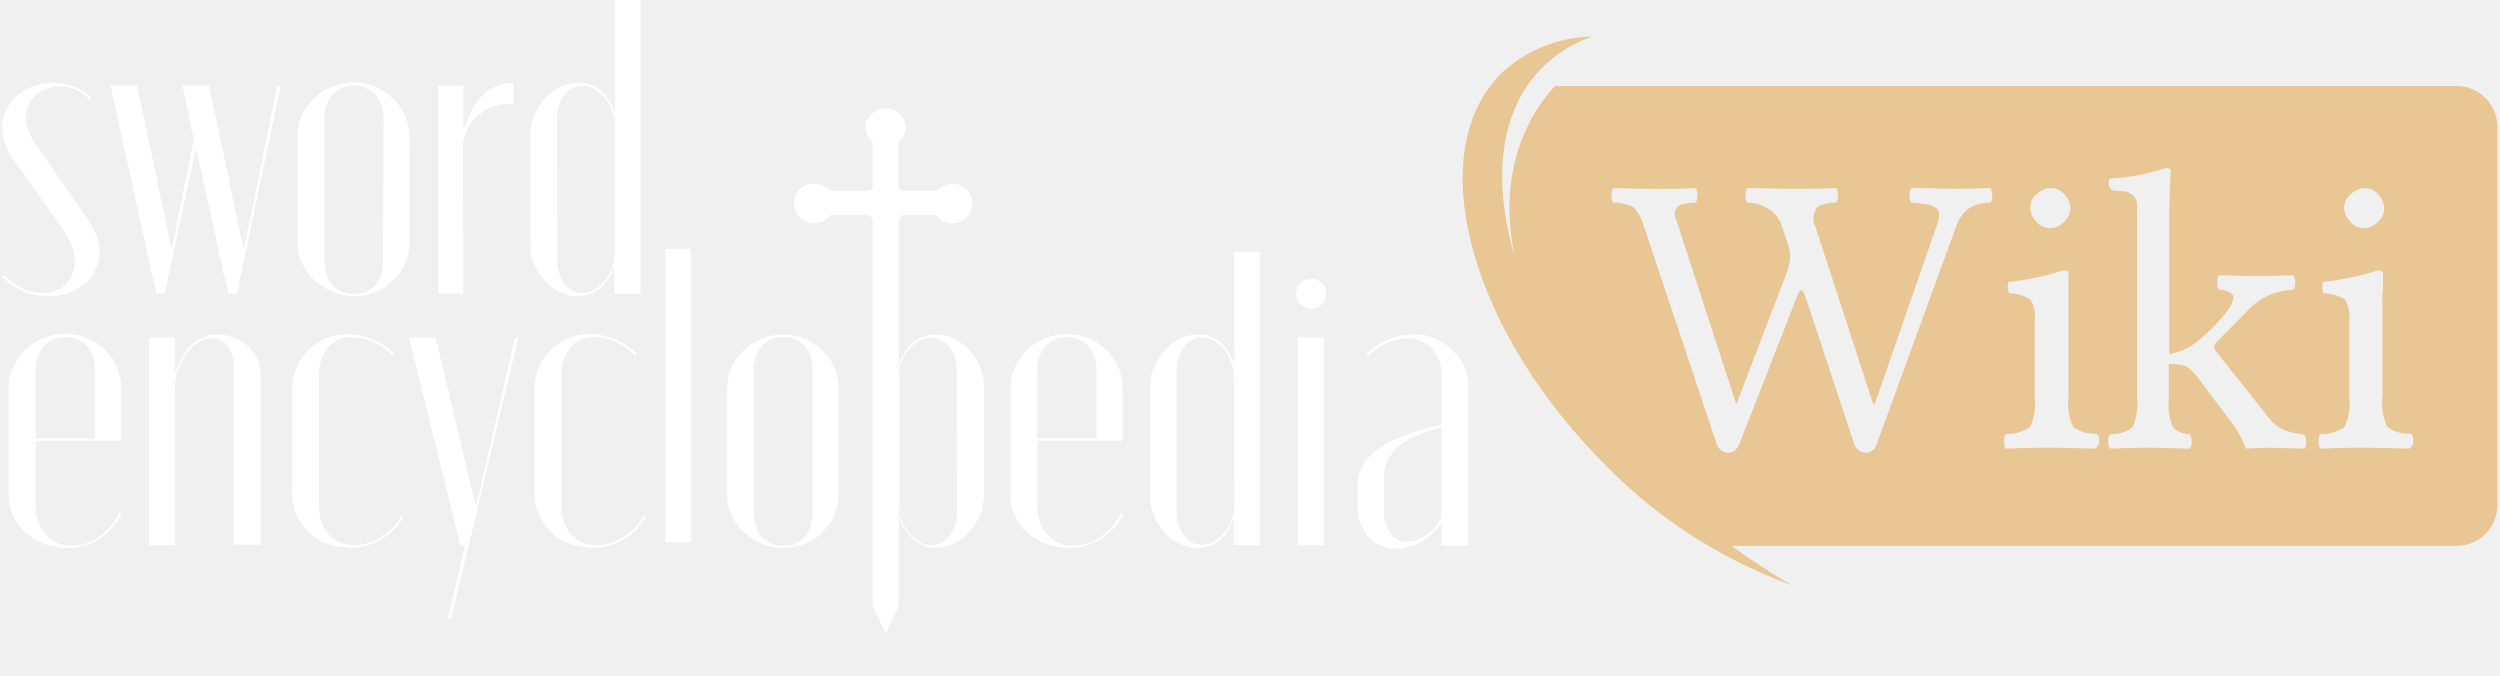
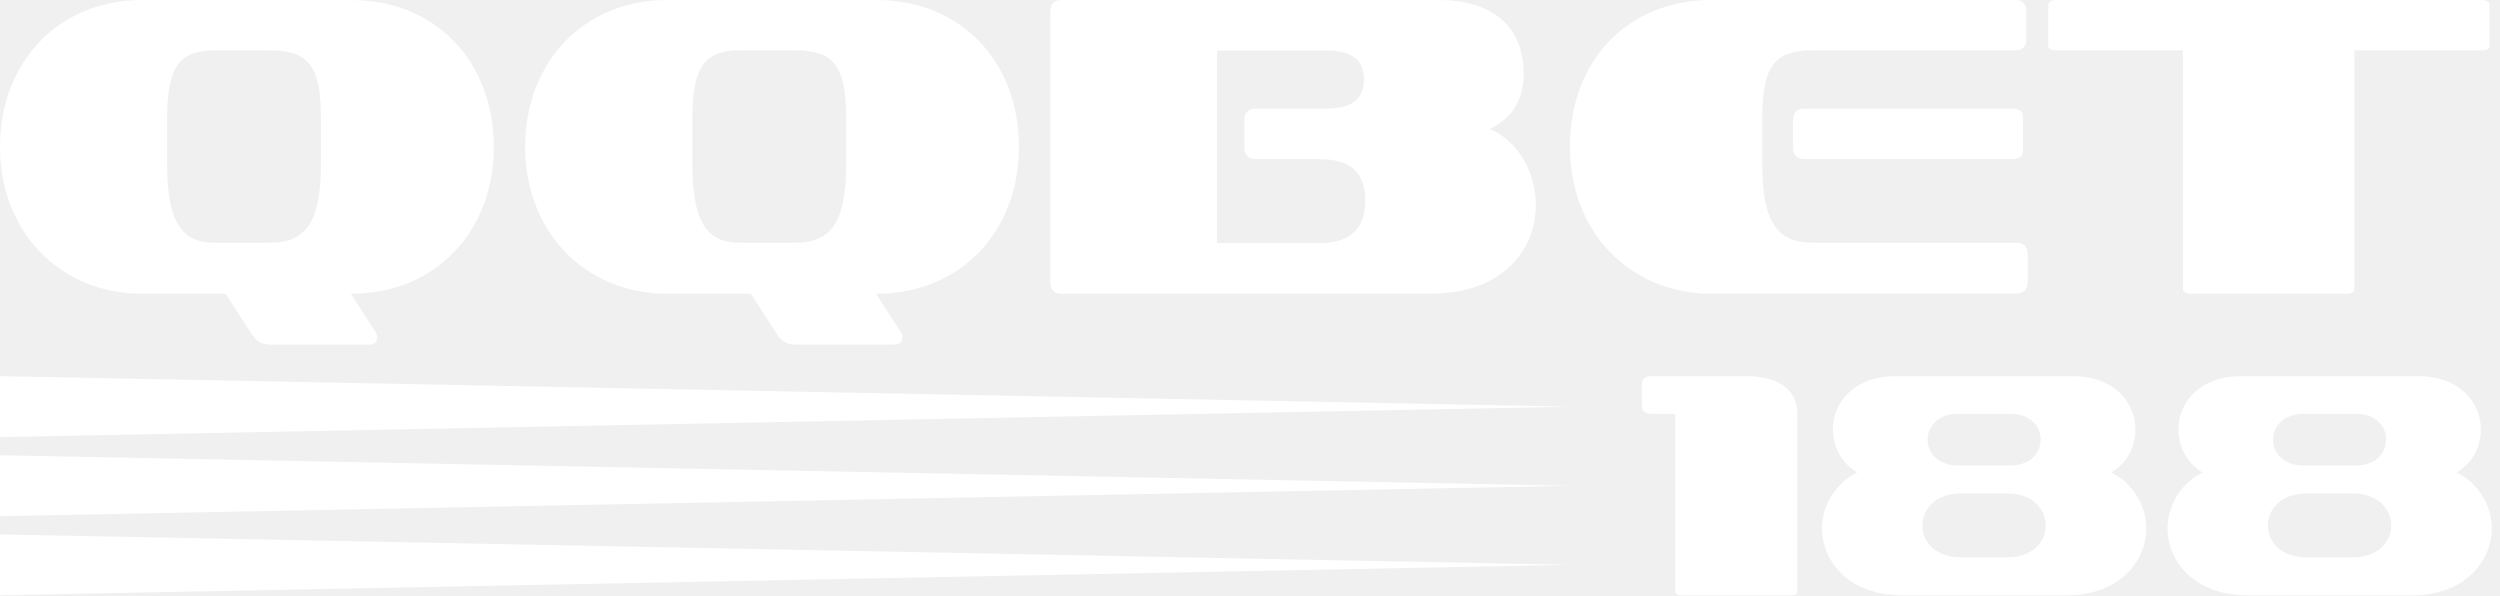
- <svg xmlns="http://www.w3.org/2000/svg" width="237" height="64" viewBox="0 0 237 64" fill="none">
-   <g clip-path="url(#clip0_201_769)">
-     <path fill-rule="evenodd" clip-rule="evenodd" d="M6.27 26.94C5.984 27.212 5.643 27.421 5.27 27.55C4.889 27.704 4.481 27.782 4.07 27.78C3.403 27.772 2.745 27.622 2.14 27.34C1.476 27.032 0.878 26.597 0.38 26.06L0.22 26.26C0.792 26.839 1.472 27.3 2.22 27.62C2.971 27.931 3.777 28.091 4.59 28.09C5.236 28.095 5.879 27.991 6.49 27.78C7.062 27.582 7.593 27.285 8.06 26.9C8.485 26.526 8.826 26.066 9.06 25.55C9.317 25.031 9.45 24.459 9.45 23.88C9.445 23.346 9.344 22.817 9.15 22.32C8.924 21.757 8.632 21.223 8.28 20.73L3.51 13.85C3.196 13.402 2.928 12.922 2.71 12.42C2.529 12.003 2.433 11.554 2.43 11.1C2.428 10.71 2.509 10.325 2.67 9.97C2.83 9.614 3.062 9.294 3.35 9.03C3.641 8.764 3.981 8.557 4.35 8.42C4.773 8.268 5.22 8.193 5.67 8.2C6.199 8.193 6.723 8.299 7.208 8.511C7.693 8.723 8.126 9.036 8.48 9.43L8.69 9.27C7.954 8.593 7.045 8.133 6.064 7.941C5.082 7.748 4.067 7.831 3.13 8.18C2.558 8.389 2.03 8.701 1.57 9.1C1.149 9.478 0.809 9.937 0.57 10.45C0.32 10.964 0.19 11.528 0.19 12.1C0.193 12.608 0.281 13.111 0.45 13.59C0.64 14.12 0.903 14.622 1.23 15.08L5.64 21.29C6.08 21.865 6.447 22.494 6.73 23.16C6.958 23.688 7.08 24.255 7.09 24.83C7.092 25.226 7.01 25.618 6.85 25.98C6.719 26.334 6.522 26.659 6.27 26.94Z" fill="white" />
-     <path fill-rule="evenodd" clip-rule="evenodd" d="M23.4 22.28L23.16 23.44H23.08L22.8 22.28L19.83 8.12H17.3L18.38 13.21L16.54 22.28L16.3 23.44H16.22L13.01 8.12H10.48L14.81 27.81H15.62L18.3 15.32L18.5 14.13H18.58L18.86 15.28L21.63 27.81H22.47L26.61 8.12H26.29L23.4 22.28Z" fill="white" />
-     <path fill-rule="evenodd" clip-rule="evenodd" d="M38.8 12.93C38.806 12.241 38.663 11.559 38.38 10.93C38.106 10.317 37.715 9.764 37.23 9.3C36.742 8.836 36.172 8.467 35.55 8.21C34.901 7.939 34.203 7.803 33.5 7.81C32.813 7.808 32.133 7.944 31.5 8.21C30.227 8.71 29.197 9.685 28.63 10.93C28.346 11.558 28.203 12.241 28.21 12.93V23.03C28.207 23.705 28.358 24.372 28.65 24.98C28.937 25.584 29.337 26.128 29.83 26.58C30.343 27.036 30.927 27.405 31.56 27.67C32.191 27.944 32.872 28.087 33.56 28.09C34.943 28.093 36.273 27.559 37.27 26.6C37.737 26.131 38.117 25.583 38.39 24.98C38.671 24.369 38.815 23.703 38.81 23.03L38.8 12.93ZM36.31 24.63C36.367 25.488 36.111 26.337 35.59 27.02C35.338 27.297 35.029 27.515 34.683 27.659C34.337 27.802 33.964 27.868 33.59 27.85C33.202 27.87 32.815 27.804 32.455 27.657C32.096 27.51 31.773 27.286 31.51 27C30.969 26.333 30.698 25.487 30.75 24.63V11.34C30.701 10.48 30.972 9.632 31.51 8.96C31.777 8.685 32.096 8.465 32.449 8.316C32.802 8.166 33.182 8.089 33.565 8.089C33.948 8.089 34.328 8.166 34.681 8.316C35.034 8.465 35.353 8.685 35.62 8.96C36.149 9.644 36.412 10.497 36.36 11.36L36.31 24.63Z" fill="white" />
-     <path fill-rule="evenodd" clip-rule="evenodd" d="M43.89 13.53C43.991 12.976 44.191 12.444 44.48 11.96C44.758 11.493 45.125 11.085 45.56 10.76C45.994 10.435 46.481 10.188 47 10.03C47.541 9.87 48.108 9.816 48.67 9.87V7.87C48.134 7.862 47.601 7.958 47.1 8.15C46.623 8.335 46.188 8.614 45.82 8.97C45.426 9.364 45.089 9.812 44.82 10.3C44.494 10.88 44.232 11.493 44.04 12.13H43.92V8.13H41.52V27.83H43.92L43.89 13.53Z" fill="white" />
-     <path fill-rule="evenodd" clip-rule="evenodd" d="M53.1 27.71C53.631 27.963 54.212 28.093 54.8 28.09C55.526 28.088 56.231 27.842 56.8 27.39C57.441 26.877 57.909 26.178 58.14 25.39H58.22V27.86H60.72V0H58.28V10.51H58.2C57.966 9.726 57.503 9.029 56.87 8.51C56.301 8.063 55.594 7.826 54.87 7.84C54.268 7.837 53.673 7.971 53.13 8.23C52.575 8.501 52.076 8.874 51.66 9.33C51.234 9.8 50.895 10.341 50.66 10.93C50.401 11.534 50.269 12.184 50.27 12.84V23.23C50.276 23.866 50.409 24.495 50.66 25.08C50.902 25.656 51.24 26.187 51.66 26.65C52.063 27.098 52.553 27.459 53.1 27.71ZM52.8 11.27C52.766 10.462 53.014 9.667 53.5 9.02C53.691 8.746 53.945 8.522 54.241 8.367C54.537 8.212 54.866 8.131 55.2 8.13C55.604 8.127 56.002 8.234 56.35 8.44C56.737 8.658 57.076 8.95 57.35 9.3C57.643 9.67 57.873 10.085 58.03 10.53C58.208 10.993 58.296 11.485 58.29 11.98V23.98C58.288 24.46 58.207 24.936 58.05 25.39C57.897 25.838 57.663 26.255 57.36 26.62C57.082 26.963 56.743 27.251 56.36 27.47C56.029 27.674 55.649 27.785 55.26 27.79C54.914 27.794 54.574 27.713 54.267 27.554C53.96 27.396 53.697 27.164 53.5 26.88C53.037 26.23 52.798 25.448 52.82 24.65L52.8 11.27Z" fill="white" />
-     <path fill-rule="evenodd" clip-rule="evenodd" d="M10.5 49.89C10.176 50.268 9.807 50.604 9.4 50.89C9.006 51.164 8.575 51.379 8.12 51.53C7.69 51.666 7.241 51.736 6.79 51.74C6.323 51.742 5.861 51.651 5.43 51.47C5.017 51.292 4.648 51.026 4.35 50.69C4.04 50.34 3.802 49.932 3.65 49.49C3.471 49.028 3.379 48.536 3.38 48.04V41.79H11.49V36.79C11.496 36.101 11.352 35.419 11.07 34.79C10.792 34.179 10.402 33.626 9.92 33.16C9.432 32.696 8.862 32.327 8.24 32.07C6.949 31.524 5.495 31.502 4.188 32.01C2.881 32.518 1.824 33.515 1.24 34.79C0.948 35.416 0.801 36.099 0.81 36.79V46.9C0.803 47.577 0.943 48.247 1.219 48.865C1.495 49.483 1.901 50.034 2.41 50.48C3.505 51.425 4.903 51.947 6.35 51.95C7.407 51.954 8.445 51.667 9.35 51.12C10.278 50.539 11.026 49.712 11.51 48.73L11.31 48.61C11.088 49.065 10.816 49.495 10.5 49.89ZM3.38 35.22C3.332 34.355 3.607 33.504 4.15 32.83C4.416 32.555 4.734 32.336 5.086 32.186C5.439 32.037 5.817 31.96 6.2 31.96C6.583 31.96 6.961 32.037 7.314 32.186C7.666 32.336 7.984 32.555 8.25 32.83C8.785 33.515 9.048 34.373 8.99 35.24V41.56H3.38V35.22Z" fill="white" />
-     <path fill-rule="evenodd" clip-rule="evenodd" d="M23.53 32.85C23.164 32.487 22.729 32.202 22.25 32.01C21.76 31.816 21.238 31.714 20.71 31.71C19.809 31.691 18.934 32.012 18.26 32.61C17.502 33.349 16.951 34.273 16.66 35.29H16.58V31.99H14.13V51.68H16.58V36.8C16.578 36.211 16.676 35.626 16.87 35.07C17.062 34.526 17.328 34.012 17.66 33.54C17.961 33.115 18.341 32.752 18.78 32.47C19.175 32.211 19.637 32.072 20.11 32.07C20.398 32.064 20.683 32.129 20.941 32.258C21.199 32.386 21.422 32.576 21.59 32.81C21.987 33.399 22.183 34.1 22.15 34.81V51.64H24.72V35.64C24.72 35.095 24.614 34.555 24.41 34.05C24.201 33.594 23.902 33.186 23.53 32.85Z" fill="white" />
-     <path fill-rule="evenodd" clip-rule="evenodd" d="M37.23 50.02C36.905 50.358 36.539 50.654 36.14 50.9C35.754 51.148 35.337 51.343 34.9 51.48C34.472 51.611 34.027 51.679 33.58 51.68C33.13 51.699 32.681 51.62 32.264 51.447C31.848 51.274 31.474 51.012 31.17 50.68C30.535 49.936 30.206 48.978 30.25 48V35.56C30.203 34.62 30.502 33.695 31.09 32.96C31.365 32.634 31.71 32.375 32.1 32.202C32.49 32.028 32.914 31.946 33.34 31.96C34.075 31.971 34.798 32.142 35.46 32.46C36.129 32.752 36.731 33.177 37.23 33.71L37.39 33.55C36.825 32.965 36.144 32.506 35.39 32.2C34.622 31.858 33.791 31.68 32.95 31.68C32.258 31.669 31.571 31.798 30.93 32.059C30.289 32.321 29.707 32.709 29.22 33.2C28.739 33.676 28.358 34.244 28.1 34.87C27.834 35.504 27.695 36.183 27.69 36.87V46.7C27.683 47.412 27.826 48.117 28.11 48.77C28.385 49.394 28.775 49.961 29.26 50.44C29.744 50.93 30.332 51.306 30.98 51.54C31.675 51.796 32.41 51.925 33.15 51.92C34.203 51.941 35.241 51.671 36.15 51.14C37.039 50.621 37.774 49.876 38.28 48.98L38.08 48.86C37.847 49.281 37.562 49.671 37.23 50.02Z" fill="white" />
-     <path fill-rule="evenodd" clip-rule="evenodd" d="M45.46 46.63L45.14 47.79H45.06L44.78 46.63L41.29 31.99H38.76L43.65 51.69H44.09L42.45 58.65H42.77L49.15 31.99H48.83L45.46 46.63Z" fill="white" />
-     <path fill-rule="evenodd" clip-rule="evenodd" d="M60.21 50.02C59.887 50.356 59.524 50.651 59.13 50.9C58.744 51.148 58.327 51.343 57.89 51.48C57.459 51.611 57.011 51.679 56.56 51.68C56.111 51.699 55.664 51.62 55.249 51.447C54.834 51.274 54.462 51.012 54.16 50.68C53.517 49.939 53.184 48.98 53.23 48V35.56C53.182 34.618 53.485 33.692 54.08 32.96C54.353 32.635 54.697 32.376 55.085 32.203C55.473 32.029 55.895 31.947 56.32 31.96C57.058 31.972 57.784 32.142 58.45 32.46C59.116 32.752 59.715 33.177 60.21 33.71L60.37 33.55C59.806 32.965 59.124 32.505 58.37 32.2C57.599 31.858 56.764 31.681 55.92 31.68C55.214 31.676 54.514 31.812 53.86 32.08C53.24 32.343 52.676 32.723 52.2 33.2C51.712 33.673 51.328 34.242 51.07 34.87C50.803 35.503 50.666 36.183 50.67 36.87V46.7C50.66 47.411 50.8 48.116 51.08 48.77C51.358 49.392 51.748 49.958 52.23 50.44C52.716 50.933 53.308 51.309 53.96 51.54C54.651 51.795 55.383 51.924 56.12 51.92C57.173 51.941 58.211 51.671 59.12 51.14C60.003 50.614 60.737 49.871 61.25 48.98L61.04 48.86C60.814 49.28 60.535 49.67 60.21 50.02Z" fill="white" />
-     <path fill-rule="evenodd" clip-rule="evenodd" d="M77.95 33.2C76.943 32.245 75.608 31.712 74.22 31.71C73.534 31.714 72.855 31.849 72.22 32.11C71.591 32.365 71.014 32.735 70.52 33.2C70.026 33.66 69.628 34.214 69.35 34.83C69.071 35.46 68.928 36.141 68.93 36.83V46.94C68.927 47.616 69.081 48.284 69.38 48.89C69.655 49.479 70.042 50.009 70.52 50.45C71.028 50.908 71.609 51.276 72.24 51.54C72.871 51.814 73.552 51.957 74.24 51.96C74.943 51.967 75.641 51.831 76.29 51.56C76.911 51.313 77.476 50.942 77.95 50.47C78.419 50.007 78.799 49.461 79.07 48.86C79.355 48.25 79.499 47.583 79.49 46.91V36.8C79.501 36.11 79.358 35.427 79.07 34.8C78.798 34.202 78.419 33.66 77.95 33.2ZM77.03 48.51C77.084 49.366 76.824 50.212 76.3 50.89C76.049 51.169 75.74 51.389 75.394 51.534C75.048 51.679 74.675 51.746 74.3 51.73C73.911 51.748 73.523 51.681 73.162 51.534C72.801 51.387 72.476 51.164 72.21 50.88C71.671 50.212 71.401 49.367 71.45 48.51V35.22C71.399 34.357 71.67 33.505 72.21 32.83C72.458 32.545 72.766 32.318 73.111 32.166C73.457 32.014 73.832 31.94 74.21 31.95C74.597 31.931 74.984 31.998 75.342 32.147C75.7 32.295 76.02 32.522 76.28 32.81C76.811 33.497 77.074 34.353 77.02 35.22L77.03 48.51Z" fill="white" />
-     <path fill-rule="evenodd" clip-rule="evenodd" d="M91.83 33.15C91.433 32.703 90.945 32.345 90.4 32.1C89.857 31.841 89.262 31.707 88.66 31.71C87.934 31.713 87.229 31.959 86.66 32.41C86.013 32.928 85.53 33.623 85.27 34.41V49.25H85.35C85.603 50.035 86.079 50.73 86.72 51.25C87.288 51.7 87.995 51.94 88.72 51.93C89.313 51.931 89.899 51.794 90.43 51.53C90.98 51.26 91.475 50.891 91.89 50.44C92.315 49.958 92.653 49.407 92.89 48.81C93.141 48.208 93.27 47.562 93.27 46.91V36.57C93.268 35.934 93.139 35.305 92.89 34.72C92.625 34.142 92.267 33.612 91.83 33.15ZM90.72 48.55C90.744 49.354 90.49 50.142 90 50.78C89.807 51.058 89.55 51.286 89.251 51.444C88.951 51.602 88.618 51.687 88.28 51.69C87.872 51.691 87.472 51.573 87.13 51.35C86.745 51.125 86.406 50.83 86.13 50.48C85.846 50.108 85.617 49.697 85.45 49.26C85.273 48.804 85.184 48.319 85.19 47.83V35.83C85.191 35.347 85.272 34.867 85.43 34.41C85.584 33.964 85.814 33.548 86.11 33.18C86.391 32.84 86.729 32.552 87.11 32.33C87.577 32.044 88.135 31.945 88.671 32.055C89.208 32.164 89.683 32.474 90 32.92C90.478 33.563 90.725 34.349 90.7 35.15L90.72 48.55Z" fill="white" />
-     <path fill-rule="evenodd" clip-rule="evenodd" d="M105.45 49.89C105.126 50.268 104.757 50.604 104.35 50.89C103.954 51.166 103.519 51.382 103.06 51.53C102.633 51.666 102.188 51.737 101.74 51.74C101.273 51.742 100.811 51.651 100.38 51.47C99.966 51.29 99.594 51.024 99.29 50.69C98.987 50.335 98.75 49.929 98.59 49.49C98.418 49.026 98.33 48.535 98.33 48.04V41.79H106.43V36.79C106.436 36.101 106.293 35.419 106.01 34.79C105.736 34.178 105.345 33.624 104.86 33.16C104.372 32.696 103.802 32.327 103.18 32.07C101.869 31.537 100.401 31.537 99.09 32.07C97.817 32.57 96.787 33.545 96.22 34.79C95.936 35.418 95.793 36.101 95.8 36.79V46.9C95.793 47.577 95.933 48.247 96.209 48.865C96.485 49.483 96.891 50.034 97.4 50.48C98.49 51.427 99.886 51.949 101.33 51.95C102.388 51.957 103.426 51.67 104.33 51.12C105.26 50.539 106.012 49.712 106.5 48.73L106.3 48.61C106.066 49.067 105.78 49.497 105.45 49.89ZM98.33 35.22C98.279 34.357 98.55 33.505 99.09 32.83C99.357 32.554 99.676 32.336 100.029 32.186C100.382 32.036 100.762 31.959 101.145 31.959C101.528 31.959 101.908 32.036 102.261 32.186C102.614 32.336 102.933 32.554 103.2 32.83C103.731 33.517 103.994 34.373 103.94 35.24V41.56H98.33V35.22Z" fill="white" />
-     <path fill-rule="evenodd" clip-rule="evenodd" d="M117.01 34.39H116.93C116.705 33.604 116.244 32.906 115.61 32.39C115.041 31.941 114.335 31.701 113.61 31.71C113.007 31.707 112.411 31.844 111.87 32.11C111.318 32.376 110.822 32.746 110.41 33.2C109.986 33.675 109.647 34.219 109.41 34.81C109.159 35.416 109.03 36.065 109.03 36.72V47.1C109.033 47.736 109.162 48.365 109.41 48.95C109.648 49.528 109.986 50.06 110.41 50.52C110.813 50.968 111.303 51.329 111.85 51.58C112.386 51.829 112.969 51.958 113.56 51.96C114.286 51.956 114.99 51.709 115.56 51.26C116.214 50.735 116.686 50.018 116.91 49.21H116.98V51.68H119.43V23.88H116.98L117.01 34.39ZM117.01 47.84C117.008 48.32 116.927 48.797 116.77 49.25C116.621 49.7 116.387 50.118 116.08 50.48C115.805 50.828 115.466 51.12 115.08 51.34C114.748 51.541 114.368 51.648 113.98 51.65C113.634 51.656 113.292 51.576 112.985 51.417C112.678 51.258 112.415 51.025 112.22 50.74C111.756 50.091 111.517 49.308 111.54 48.51V35.14C111.509 34.332 111.756 33.538 112.24 32.89C112.431 32.616 112.685 32.392 112.981 32.237C113.277 32.082 113.606 32.001 113.94 32C114.345 32.001 114.743 32.111 115.09 32.32C115.476 32.534 115.816 32.823 116.09 33.17C116.366 33.561 116.578 33.993 116.72 34.45C116.902 34.915 116.991 35.411 116.98 35.91L117.01 47.84Z" fill="white" />
-     <path fill-rule="evenodd" clip-rule="evenodd" d="M124.28 26.45C124.095 26.446 123.911 26.48 123.739 26.548C123.568 26.617 123.411 26.72 123.28 26.85C123.147 26.98 123.042 27.136 122.971 27.308C122.901 27.48 122.866 27.664 122.87 27.85C122.868 28.036 122.903 28.22 122.974 28.392C123.044 28.563 123.148 28.719 123.28 28.85C123.411 28.98 123.568 29.083 123.739 29.152C123.911 29.22 124.095 29.254 124.28 29.25C124.471 29.26 124.662 29.23 124.84 29.162C125.019 29.093 125.181 28.989 125.317 28.854C125.452 28.719 125.558 28.558 125.628 28.38C125.697 28.202 125.729 28.011 125.72 27.82C125.726 27.635 125.693 27.45 125.624 27.278C125.555 27.106 125.452 26.95 125.32 26.82C125.181 26.691 125.017 26.591 124.838 26.527C124.659 26.464 124.469 26.437 124.28 26.45Z" fill="white" />
-     <path d="M125.49 31.99H123.04V51.69H125.49V31.99Z" fill="white" />
-     <path fill-rule="evenodd" clip-rule="evenodd" d="M137.65 33.15C137.177 32.696 136.62 32.339 136.01 32.1C135.375 31.841 134.696 31.709 134.01 31.71C133.566 31.714 133.124 31.765 132.69 31.86C132.272 31.949 131.864 32.076 131.47 32.24C131.087 32.398 130.722 32.596 130.38 32.83C130.067 33.052 129.779 33.307 129.52 33.59L129.72 33.75C129.924 33.49 130.171 33.267 130.45 33.09C130.747 32.886 131.062 32.709 131.39 32.56C132.034 32.253 132.737 32.089 133.45 32.08C133.884 32.069 134.316 32.153 134.715 32.326C135.114 32.499 135.47 32.756 135.76 33.08C136.389 33.796 136.712 34.729 136.66 35.68V40.26C135.475 40.512 134.309 40.846 133.17 41.26C132.291 41.576 131.457 42.006 130.69 42.54C130.076 42.95 129.563 43.493 129.19 44.13C128.854 44.696 128.677 45.342 128.68 46V47.79C128.673 48.372 128.768 48.951 128.96 49.5C129.125 49.99 129.375 50.447 129.7 50.85C130.003 51.218 130.386 51.512 130.82 51.71C131.268 51.905 131.751 52.007 132.24 52.01C133.098 52.007 133.94 51.786 134.69 51.37C135.457 50.973 136.108 50.384 136.58 49.66H136.66V51.73H139.19V36.73C139.196 36.042 139.057 35.36 138.78 34.73C138.516 34.131 138.131 33.593 137.65 33.15ZM136.65 49.06C136.307 49.724 135.805 50.294 135.19 50.72C134.661 51.119 134.022 51.342 133.36 51.36C133.045 51.368 132.734 51.294 132.457 51.145C132.18 50.995 131.947 50.777 131.78 50.51C131.359 49.826 131.153 49.032 131.19 48.23V45.08C131.19 44.552 131.324 44.032 131.58 43.57C131.851 43.067 132.218 42.622 132.66 42.26C133.183 41.846 133.762 41.51 134.38 41.26C135.11 40.939 135.871 40.691 136.65 40.52V49.06Z" fill="white" />
-     <path d="M65.52 23.59H63.07V51.4H65.52V23.59Z" fill="white" />
-     <path fill-rule="evenodd" clip-rule="evenodd" d="M85.2 20.74L85.58 20.37H88.72C88.893 20.62 89.125 20.823 89.395 20.963C89.666 21.102 89.966 21.174 90.27 21.17C90.778 21.17 91.264 20.969 91.624 20.611C91.984 20.253 92.187 19.767 92.19 19.26C92.186 19.013 92.133 18.769 92.034 18.542C91.936 18.315 91.793 18.11 91.614 17.939C91.436 17.768 91.225 17.634 90.994 17.545C90.763 17.456 90.517 17.413 90.27 17.42C89.988 17.422 89.709 17.483 89.452 17.601C89.195 17.718 88.966 17.888 88.78 18.1H85.43C85.379 17.99 85.29 17.901 85.18 17.85V13.45C85.396 13.285 85.57 13.071 85.689 12.826C85.807 12.581 85.865 12.312 85.86 12.04C85.825 11.556 85.608 11.103 85.253 10.773C84.897 10.442 84.43 10.258 83.945 10.258C83.46 10.258 82.993 10.442 82.637 10.773C82.282 11.103 82.065 11.556 82.03 12.04C82.026 12.313 82.086 12.583 82.206 12.828C82.326 13.073 82.502 13.286 82.72 13.45V17.83C82.609 17.881 82.521 17.97 82.47 18.08H78.72C78.29 17.692 77.746 17.454 77.17 17.4C76.923 17.393 76.677 17.436 76.446 17.525C76.215 17.614 76.004 17.748 75.826 17.919C75.647 18.09 75.504 18.295 75.406 18.522C75.307 18.749 75.254 18.993 75.25 19.24C75.253 19.747 75.456 20.233 75.816 20.591C76.176 20.949 76.662 21.15 77.17 21.15C77.482 21.152 77.79 21.08 78.07 20.941C78.35 20.802 78.593 20.6 78.78 20.35H82.35L82.73 20.72V57.45L83.97 60.03L85.2 57.45V20.74Z" fill="white" />
-     <path fill-rule="evenodd" clip-rule="evenodd" d="M232.87 8.15H147.41C145.25 10.45 141.82 15.83 143.58 24.26C141.48 17.09 142.14 10.64 146.05 6.57C147.41 5.167 149.082 4.105 150.93 3.47C147.779 3.52 144.755 4.722 142.43 6.85C134.95 14.06 138.95 30.35 151.36 43.23C156.488 48.736 162.854 52.942 169.93 55.5C167.932 54.368 166.005 53.116 164.16 51.75H232.87C233.899 51.75 234.886 51.341 235.614 50.614C236.341 49.886 236.75 48.899 236.75 47.87V12.03C236.75 11.001 236.341 10.014 235.614 9.286C234.886 8.559 233.899 8.15 232.87 8.15ZM222.87 18.39C223.233 18.046 223.71 17.847 224.21 17.83C224.455 17.834 224.696 17.893 224.916 18.002C225.136 18.111 225.328 18.267 225.48 18.46C225.824 18.822 226.021 19.3 226.03 19.8C226.02 20.038 225.961 20.271 225.856 20.484C225.751 20.698 225.602 20.887 225.42 21.04C225.246 21.227 225.035 21.376 224.801 21.479C224.568 21.582 224.316 21.637 224.06 21.64C223.816 21.632 223.576 21.572 223.357 21.463C223.138 21.354 222.944 21.2 222.79 21.01C222.434 20.646 222.23 20.159 222.22 19.65C222.228 19.404 222.292 19.163 222.406 18.945C222.521 18.727 222.682 18.537 222.88 18.39H222.87ZM193.08 18.39C193.443 18.046 193.92 17.847 194.42 17.83C194.669 17.828 194.916 17.883 195.141 17.991C195.366 18.098 195.564 18.255 195.72 18.45C196.064 18.812 196.261 19.29 196.27 19.79C196.26 20.028 196.201 20.261 196.096 20.474C195.991 20.688 195.842 20.877 195.66 21.03C195.486 21.218 195.276 21.368 195.042 21.471C194.808 21.574 194.556 21.628 194.3 21.63C194.056 21.622 193.816 21.561 193.597 21.453C193.378 21.344 193.184 21.19 193.03 21C192.674 20.636 192.47 20.149 192.46 19.64C192.466 19.398 192.526 19.16 192.635 18.944C192.744 18.728 192.899 18.539 193.09 18.39H193.08ZM188.7 19.2C187.925 19.185 187.164 19.409 186.52 19.84C186.009 20.281 185.632 20.856 185.43 21.5L177.94 42.03C177.891 42.266 177.768 42.48 177.588 42.641C177.407 42.801 177.18 42.899 176.94 42.92C176.665 42.927 176.396 42.838 176.179 42.668C175.962 42.498 175.81 42.259 175.75 41.99L171.29 28.54C171.07 27.84 170.89 27.49 170.77 27.49C170.65 27.49 170.44 27.8 170.23 28.43L164.93 41.99C164.71 42.59 164.36 42.9 163.88 42.92C163.607 42.926 163.341 42.836 163.127 42.666C162.914 42.496 162.766 42.257 162.71 41.99L155.78 21.28C155.606 20.637 155.26 20.052 154.78 19.59C154.202 19.318 153.569 19.184 152.93 19.2C152.805 19.004 152.752 18.771 152.78 18.54C152.757 18.294 152.81 18.046 152.93 17.83L156.48 17.91C157.66 17.91 159.09 17.91 160.76 17.83C160.879 18.043 160.932 18.287 160.91 18.53C160.934 18.764 160.882 18.999 160.76 19.2C160.35 19.212 159.942 19.259 159.54 19.34C159.395 19.365 159.258 19.423 159.14 19.511C159.022 19.598 158.926 19.712 158.86 19.844C158.794 19.975 158.759 20.12 158.759 20.267C158.759 20.414 158.794 20.559 158.86 20.69L164.57 38.24H164.64L169.44 25.71C169.608 25.248 169.696 24.761 169.7 24.27C169.698 23.908 169.633 23.55 169.51 23.21L168.94 21.46C168.741 20.848 168.357 20.314 167.84 19.93C167.195 19.468 166.424 19.213 165.63 19.2C165.505 19.004 165.452 18.771 165.48 18.54C165.457 18.294 165.51 18.046 165.63 17.83C167.63 17.83 168.93 17.91 169.44 17.91C170.14 17.91 171.69 17.91 174.08 17.83C174.199 18.043 174.252 18.287 174.23 18.53C174.254 18.764 174.202 18.999 174.08 19.2C173.72 19.2 173.46 19.2 173.3 19.28C173.074 19.317 172.853 19.378 172.64 19.46C172.537 19.483 172.439 19.527 172.354 19.589C172.268 19.651 172.195 19.73 172.14 19.82C172.09 19.96 172.01 20.17 171.93 20.45C171.855 20.792 171.912 21.149 172.09 21.45L177.58 38.32H177.72L183.72 21.05C183.787 20.857 183.824 20.654 183.83 20.45C183.835 20.294 183.811 20.138 183.76 19.99C183.698 19.85 183.588 19.736 183.45 19.67C183.316 19.588 183.176 19.518 183.03 19.46C182.852 19.397 182.668 19.353 182.48 19.33L181.87 19.26L181.21 19.2C181.136 19.108 181.081 19.003 181.048 18.889C181.015 18.776 181.006 18.657 181.02 18.54C180.997 18.288 181.064 18.037 181.21 17.83C183.21 17.83 184.64 17.91 185.39 17.91L188.7 17.83C188.819 18.043 188.875 18.286 188.86 18.53C188.894 18.763 188.844 19 188.72 19.2H188.7ZM198.63 42.53C196.45 42.47 195.05 42.44 194.42 42.44C193.79 42.44 192.29 42.44 190.14 42.53C190.017 42.33 189.964 42.094 189.99 41.86C189.969 41.614 190.021 41.367 190.14 41.15C190.955 41.183 191.758 40.952 192.43 40.49C192.847 39.627 193.006 38.662 192.89 37.71V30.37C192.985 29.674 192.833 28.966 192.46 28.37C191.858 28.001 191.166 27.807 190.46 27.81C190.316 27.468 190.291 27.088 190.39 26.73C192.157 26.548 193.9 26.179 195.59 25.63C195.92 25.63 196.09 25.72 196.09 25.89C196.098 25.98 196.098 26.07 196.09 26.16C196.09 26.28 196.09 26.52 196.09 26.87C196.09 27.22 196.09 27.56 196.09 27.87C196.09 28.18 196.09 28.57 196.09 29C196.09 29.43 196.09 29.82 196.09 30.18V37.69C195.972 38.645 196.131 39.614 196.55 40.48C197.211 40.947 198.012 41.176 198.82 41.13C198.971 41.334 199.039 41.588 199.01 41.84C199.006 41.976 198.97 42.109 198.906 42.228C198.842 42.348 198.751 42.451 198.64 42.53H198.63ZM218.45 42.53C216.93 42.48 215.89 42.45 215.33 42.45C214.77 42.45 213.99 42.45 212.98 42.53C212.91 42.53 212.86 42.46 212.83 42.34C212.444 41.368 211.911 40.461 211.25 39.65L208.47 35.95C208.128 35.471 207.713 35.05 207.24 34.7C206.705 34.562 206.153 34.494 205.6 34.5V37.74C205.508 38.67 205.635 39.608 205.97 40.48C206.173 40.7 206.421 40.873 206.697 40.989C206.973 41.104 207.271 41.159 207.57 41.15C207.719 41.355 207.79 41.607 207.77 41.86C207.787 41.98 207.778 42.101 207.743 42.217C207.709 42.332 207.649 42.439 207.57 42.53L204.12 42.44C203.53 42.44 202.18 42.44 200.05 42.53C199.974 42.437 199.919 42.33 199.886 42.215C199.853 42.099 199.844 41.979 199.86 41.86C199.831 41.608 199.899 41.354 200.05 41.15C200.81 41.203 201.562 40.971 202.16 40.5C202.551 39.618 202.7 38.648 202.59 37.69V21.16C202.59 20.34 202.59 19.74 202.59 19.34C202.583 19.165 202.536 18.994 202.453 18.839C202.37 18.685 202.253 18.552 202.11 18.45C201.92 18.299 201.697 18.193 201.46 18.14L200.21 18.05C200.061 17.907 199.961 17.722 199.921 17.52C199.882 17.318 199.906 17.108 199.99 16.92C201.799 16.846 203.588 16.509 205.3 15.92C205.64 15.92 205.8 16.05 205.8 16.31C205.7 17.317 205.65 18.65 205.65 20.31V33.58C206.593 33.418 207.48 33.023 208.23 32.43C209.354 31.535 210.362 30.504 211.23 29.36C211.348 29.219 211.449 29.065 211.53 28.9C211.619 28.715 211.686 28.52 211.73 28.32C211.752 28.209 211.738 28.093 211.689 27.991C211.64 27.888 211.56 27.804 211.46 27.75C211.122 27.557 210.739 27.46 210.35 27.47C210.225 27.274 210.172 27.041 210.2 26.81C210.181 26.561 210.233 26.311 210.35 26.09C212.24 26.15 213.48 26.17 214.09 26.17C214.42 26.17 215.53 26.17 217.4 26.09C217.541 26.299 217.605 26.55 217.58 26.8C217.611 27.038 217.546 27.279 217.4 27.47C215.913 27.517 214.492 28.1 213.4 29.11L210.06 32.51C210.008 32.559 209.966 32.618 209.937 32.683C209.908 32.748 209.892 32.819 209.89 32.89C209.927 33.091 210.025 33.276 210.17 33.42L215.17 39.72C215.534 40.188 216.013 40.553 216.56 40.78C217.169 40.992 217.799 41.132 218.44 41.2C218.584 41.407 218.652 41.658 218.63 41.91C218.65 42.13 218.589 42.35 218.46 42.53H218.45ZM228.45 42.53C226.27 42.47 224.87 42.44 224.24 42.44C223.61 42.44 222.1 42.44 219.96 42.53C219.837 42.33 219.784 42.094 219.81 41.86C219.789 41.614 219.841 41.367 219.96 41.15C220.775 41.183 221.578 40.952 222.25 40.49C222.667 39.627 222.826 38.662 222.71 37.71V30.37C222.805 29.674 222.653 28.966 222.28 28.37C221.678 28.001 220.986 27.807 220.28 27.81C220.136 27.468 220.111 27.088 220.21 26.73C221.977 26.547 223.72 26.178 225.41 25.63C225.74 25.63 225.91 25.72 225.91 25.89C225.91 26.06 225.91 26.04 225.91 26.16C225.91 26.28 225.91 26.52 225.91 26.87C225.91 27.22 225.91 27.56 225.86 27.87C225.81 28.18 225.86 28.57 225.86 29C225.86 29.43 225.86 29.82 225.86 30.18V37.69C225.742 38.645 225.901 39.614 226.32 40.48C226.981 40.947 227.782 41.176 228.59 41.13C228.741 41.334 228.809 41.588 228.78 41.84C228.778 41.974 228.746 42.106 228.685 42.225C228.624 42.345 228.537 42.449 228.43 42.53H228.45Z" fill="#E9C795" />
+ <svg xmlns="http://www.w3.org/2000/svg" width="168" height="40" viewBox="0 0 168 40" fill="none">
+   <g clip-path="url(#clip0_503_9819)">
+     <path d="M18.099 23.152C17.605 23.152 17.196 22.92 16.878 22.401L15.163 19.74H9.572C3.904 19.74 0 15.458 0 9.87C0 4.282 3.812 0 9.579 0H23.577C29.366 0 33.185 4.226 33.185 9.87C33.185 15.514 29.309 19.74 23.577 19.74L25.208 22.26C25.293 22.408 25.349 22.548 25.349 22.696C25.349 22.927 25.208 23.159 24.799 23.159H18.107L18.099 23.152ZM21.566 7.898C21.566 4.338 20.662 3.384 18.128 3.384H14.436C12.135 3.384 11.231 4.395 11.231 7.898V11.05C11.231 14.96 12.219 16.314 14.436 16.314H18.128C20.514 16.314 21.566 14.981 21.566 11.05V7.898Z" fill="white" />
+     <path d="M53.396 23.152C52.901 23.152 52.492 22.92 52.174 22.401L50.459 19.74H44.868C39.193 19.74 35.289 15.458 35.289 9.87C35.289 4.282 39.108 0 44.868 0H58.867C64.655 0 68.474 4.226 68.474 9.87C68.474 15.514 64.598 19.74 58.867 19.74L60.497 22.26C60.582 22.408 60.638 22.548 60.638 22.696C60.638 22.927 60.497 23.159 60.088 23.159H53.396V23.152ZM56.862 7.898C56.862 4.338 55.958 3.384 53.424 3.384H49.732C47.431 3.384 46.527 4.395 46.527 7.898V11.05C46.527 14.96 47.515 16.314 49.732 16.314H53.424C55.81 16.314 56.862 14.981 56.862 11.05V7.898Z" fill="white" />
+     <path d="M71.339 19.74C70.845 19.74 70.584 19.48 70.584 18.961V0.751C70.584 0.26 70.845 0 71.339 0H96.604C100.444 0 102.392 1.881 102.392 4.977C102.392 7.378 100.91 8.277 100.091 8.684C101.34 9.091 103.204 10.909 103.204 13.808C103.204 16.708 101.051 19.74 96.103 19.74H71.332H71.339ZM84.377 10.684C83.883 10.684 83.622 10.425 83.622 9.933V8.052C83.622 7.561 83.883 7.301 84.377 7.301H89.121C91.041 7.301 91.655 6.494 91.655 5.335C91.655 4.177 91.041 3.398 89.121 3.398H81.787V16.336H88.627C90.808 16.336 91.74 15.325 91.74 13.471C91.74 11.618 90.808 10.691 88.627 10.691H84.377V10.684Z" fill="white" />
+     <path d="M115.042 19.74C109.543 19.74 105.498 15.605 105.498 9.87C105.498 4.135 109.31 0 115.042 0H135.386C135.909 0 136.17 0.26 136.17 0.751V2.604C136.17 3.124 135.909 3.384 135.386 3.384H121.854C119.32 3.384 118.423 4.338 118.423 7.898V11.05C118.423 14.988 119.468 16.314 121.854 16.314H135.478C136 16.314 136.262 16.574 136.262 17.094V18.947C136.262 19.466 136 19.726 135.478 19.726H115.049L115.042 19.74ZM121.275 10.684C120.753 10.684 120.492 10.425 120.492 9.933V8.052C120.492 7.561 120.753 7.301 121.275 7.301H135.189C135.683 7.301 135.944 7.476 135.944 7.82V10.165C135.944 10.516 135.683 10.684 135.189 10.684H121.275Z" fill="white" />
+     <path d="M147.245 19.74C146.871 19.74 146.694 19.628 146.694 19.361V3.384H138.195C137.814 3.384 137.645 3.299 137.645 3.068V0.379C137.645 0.119 137.821 0 138.195 0H166.742C167.116 0 167.293 0.119 167.293 0.379V3.068C167.293 3.299 167.116 3.384 166.742 3.384H158.215V19.361C158.215 19.621 158.038 19.74 157.692 19.74H147.245Z" fill="white" />
+     <path d="M112.994 40C112.712 40 112.578 39.916 112.578 39.719V27.806H110.926C110.537 27.806 110.34 27.61 110.34 27.224V25.841C110.34 25.476 110.537 25.279 110.926 25.279H117.392C119.538 25.279 120.78 26.206 120.78 27.806V39.719C120.78 39.916 120.646 40 120.392 40H112.994Z" fill="white" />
+     <path d="M127.776 40C124.261 40 122.439 37.733 122.439 35.486C122.439 33.893 123.456 32.377 124.804 31.752C123.696 31.085 123.174 29.983 123.174 28.86C123.174 27.069 124.564 25.279 127.409 25.279H139.261C142.106 25.279 143.497 27.069 143.497 28.86C143.497 29.983 142.974 31.085 141.866 31.752C143.214 32.377 144.231 33.886 144.231 35.486C144.231 37.733 142.41 40 138.894 40H127.783H127.776ZM134.913 37.452C136.607 37.452 137.475 36.392 137.475 35.318C137.475 34.244 136.607 33.163 134.913 33.163H131.765C130.049 33.163 129.181 34.244 129.181 35.318C129.181 36.392 130.049 37.452 131.765 37.452H134.913ZM131.595 27.806C130.204 27.806 129.534 28.691 129.534 29.533C129.534 30.418 130.204 31.281 131.595 31.281H135.089C136.459 31.281 137.129 30.418 137.129 29.533C137.129 28.649 136.459 27.806 135.089 27.806H131.595Z" fill="white" />
+     <path d="M150.993 40C147.477 40 145.656 37.733 145.656 35.486C145.656 33.893 146.673 32.377 148.021 31.752C146.913 31.085 146.39 29.983 146.39 28.86C146.39 27.069 147.781 25.279 150.626 25.279H162.478C165.323 25.279 166.714 27.069 166.714 28.86C166.714 29.983 166.191 31.085 165.083 31.752C166.431 32.377 167.448 33.886 167.448 35.486C167.448 37.733 165.626 40 162.111 40H151H150.993ZM158.13 37.452C159.824 37.452 160.692 36.392 160.692 35.318C160.692 34.244 159.824 33.163 158.13 33.163H154.981C153.266 33.163 152.398 34.244 152.398 35.318C152.398 36.392 153.266 37.452 154.981 37.452H158.13ZM154.812 27.806C153.421 27.806 152.751 28.691 152.751 29.533C152.751 30.418 153.421 31.281 154.812 31.281H158.306C159.676 31.281 160.346 30.418 160.346 29.533C160.346 28.649 159.676 27.806 158.306 27.806H154.812Z" fill="white" />
+     <path d="M0 29.372V25.279L105.498 27.329L0 29.372Z" fill="white" />
+     <path d="M0 34.686V30.594L105.498 32.644L0 34.686Z" fill="white" />
+     <path d="M0 40V35.914L105.498 37.957L0 40Z" fill="white" />
  </g>
  <defs>
-     <clipPath id="clip0_201_769">
-       <rect width="237" height="64" fill="white" />
+     <clipPath id="clip0_503_9819">
+       <rect width="167.442" height="40" fill="white" />
    </clipPath>
  </defs>
</svg>
